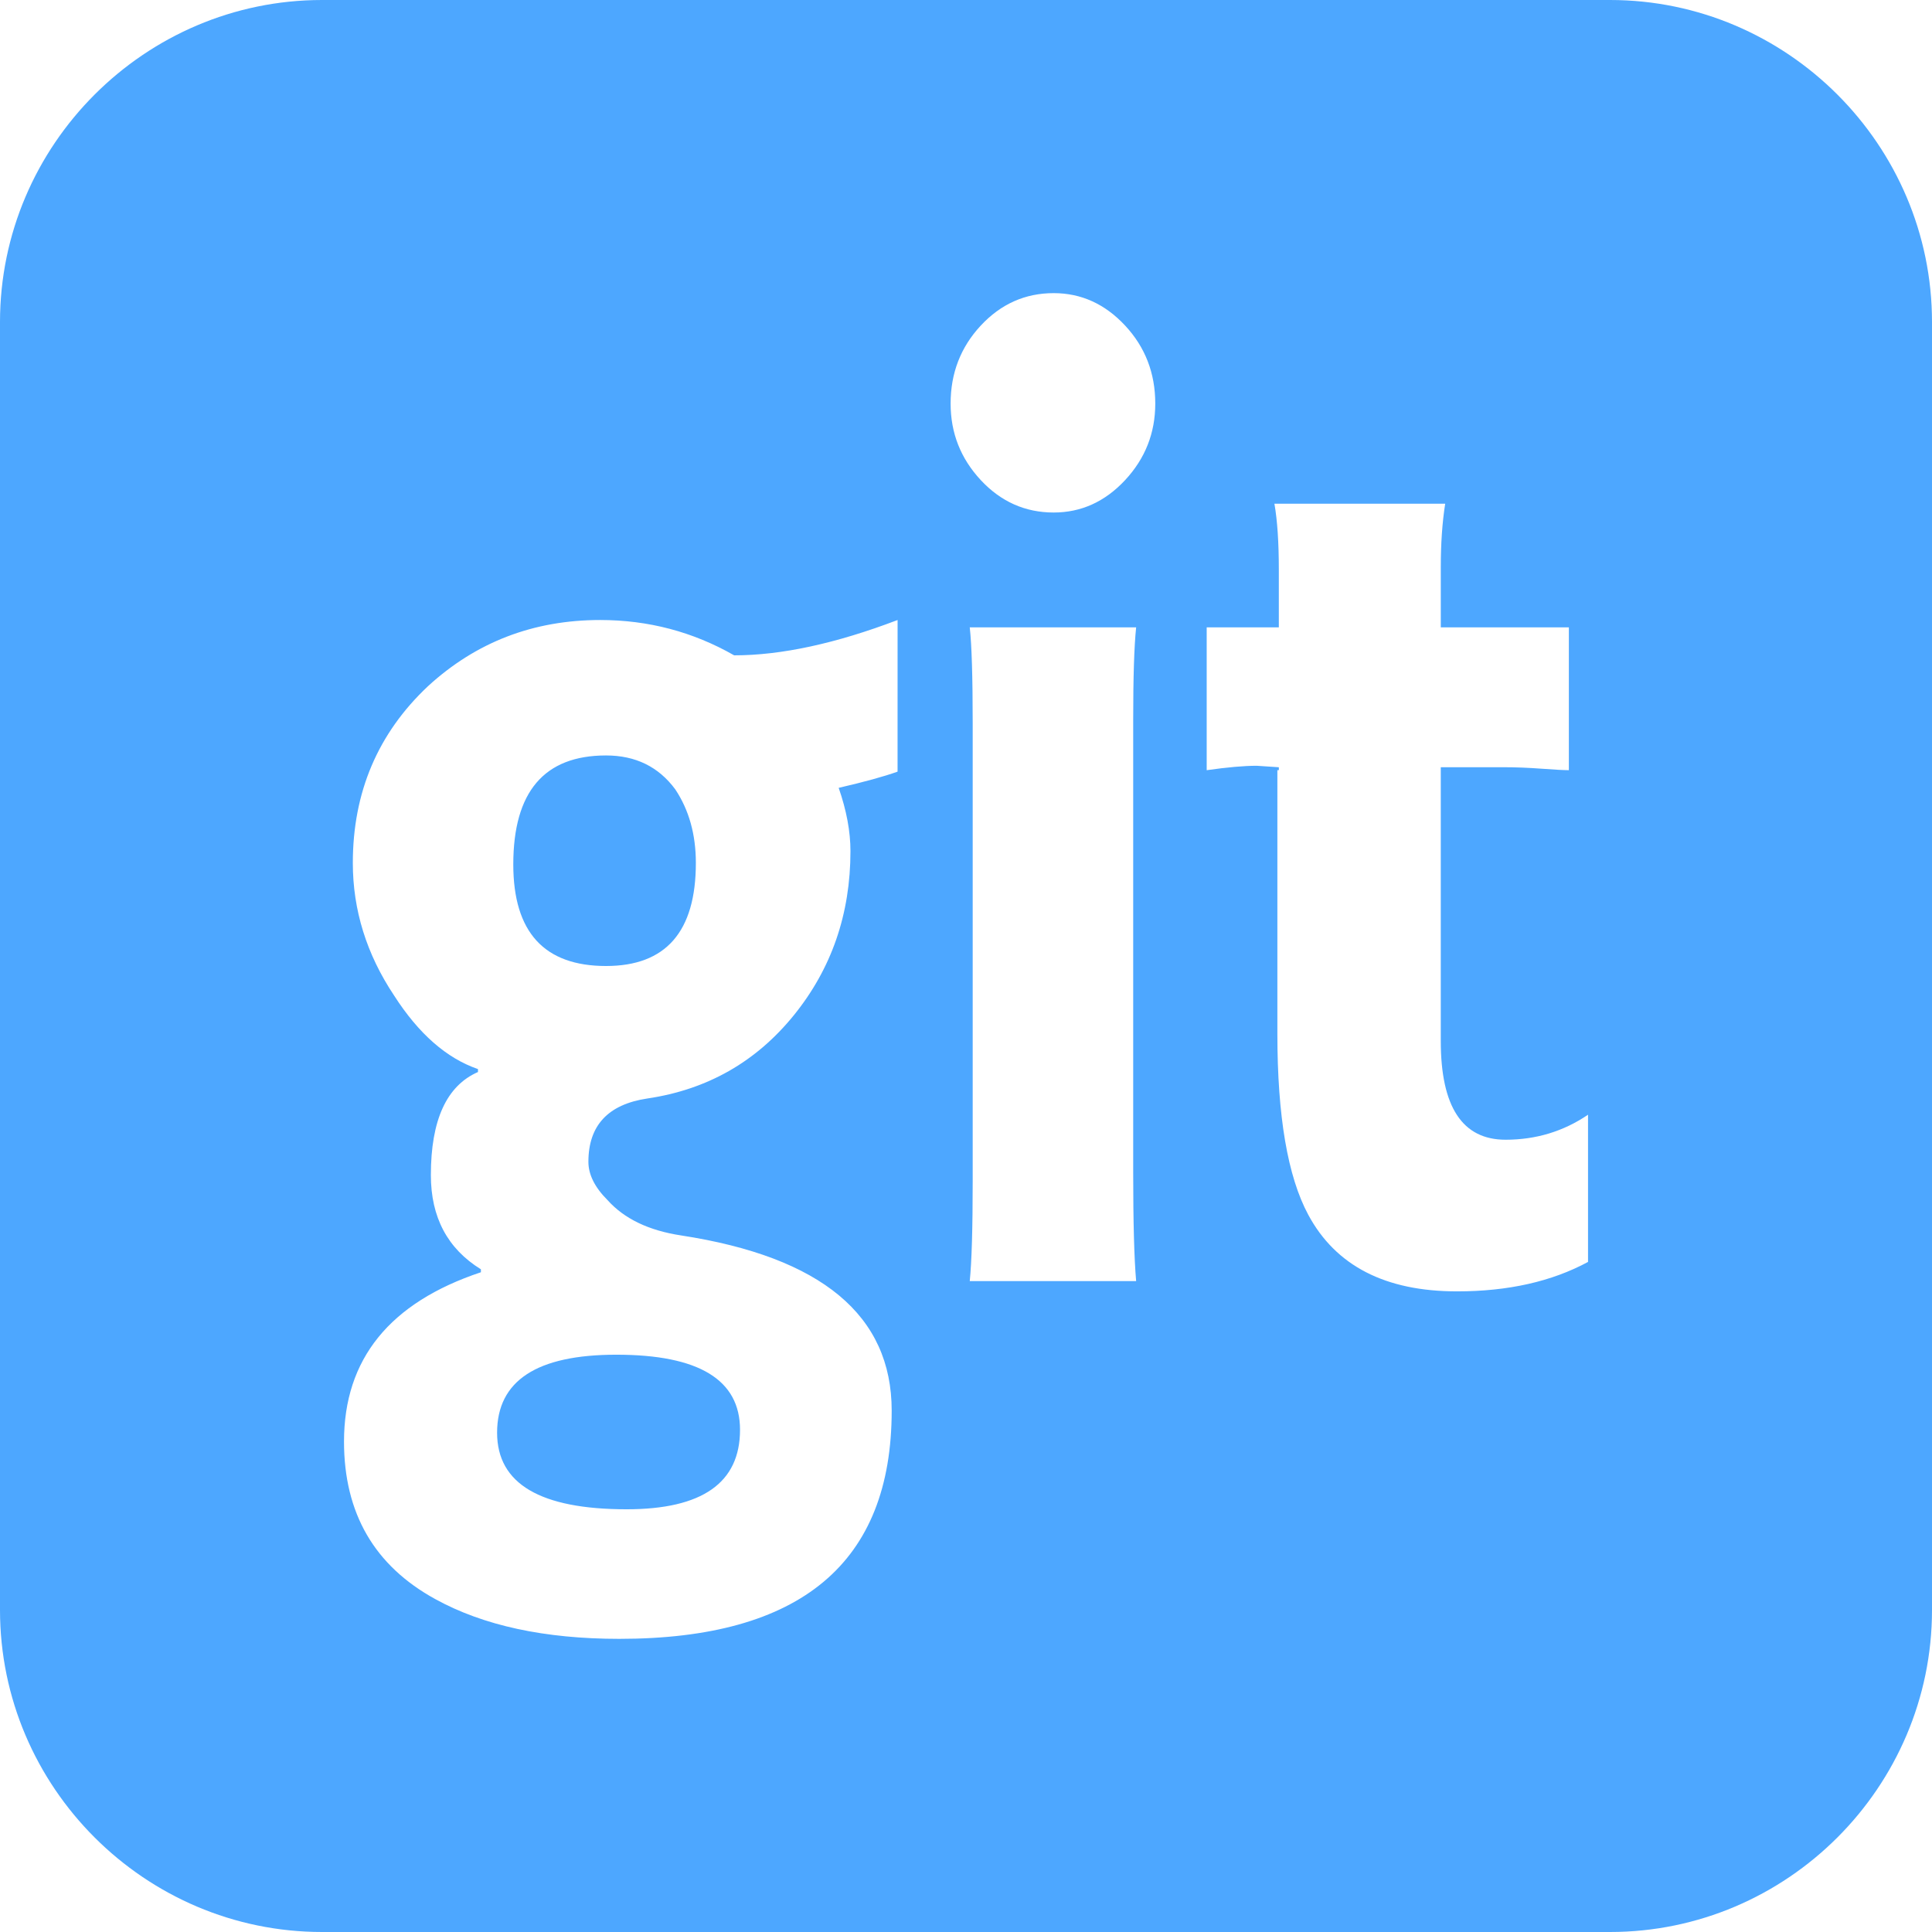
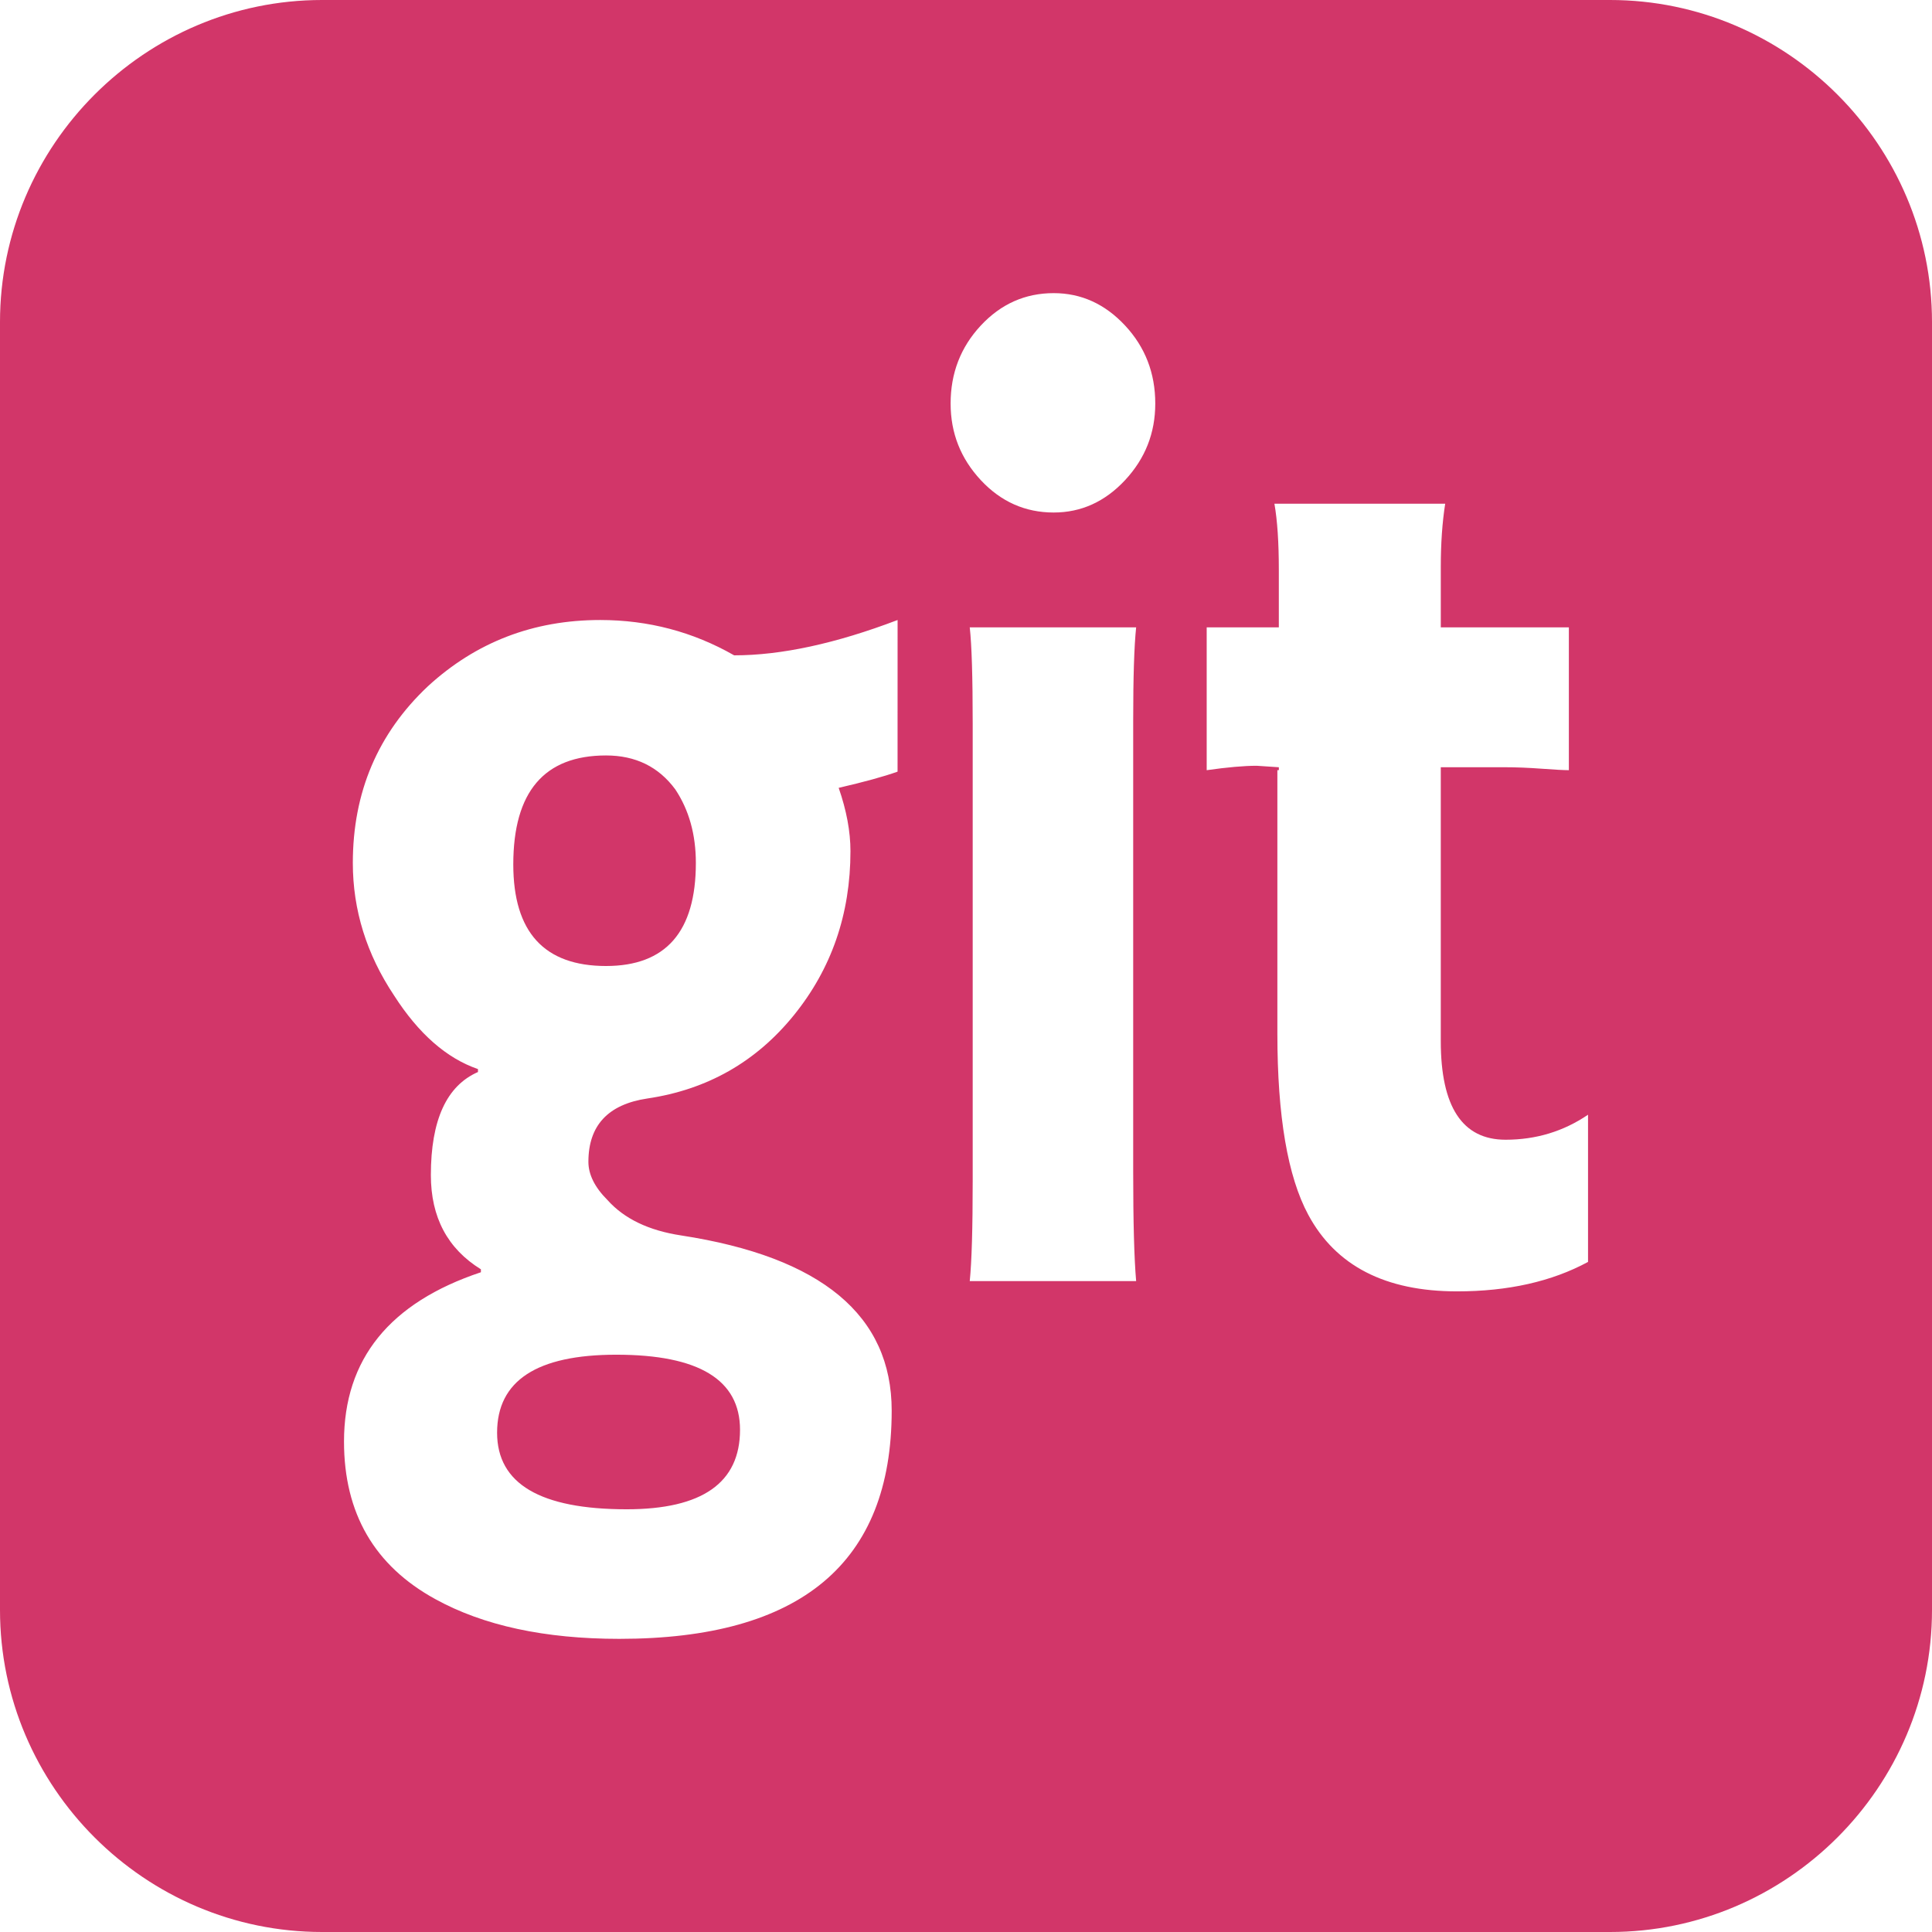
<svg xmlns="http://www.w3.org/2000/svg" version="1.1" id="Capa_1" x="0px" y="0px" width="533.333px" height="533.333px" viewBox="0 0 533.333 533.333" style="enable-background:new 0 0 533.333 533.333;" xml:space="preserve">
  <g>
-     <path fill="#4DA7FF" d="M137.225,395.504c0,14.09,11.924,21.137,35.765,21.137c20.867,0,31.296-7.313,31.296-21.943   c0-13.823-11.378-20.728-34.138-20.728C148.197,373.967,137.225,381.145,137.225,395.504z M444.452,0H88.9   C40.006,0,0,40.005,0,88.9v355.535c0,48.925,40.006,88.898,88.9,88.898h355.552c48.891,0,88.882-39.974,88.882-88.899V88.9   C533.333,40.005,493.343,0,444.452,0z M247.774,213.015c-3.793,1.356-9.212,2.843-16.256,4.472   c2.167,6.232,3.253,12.058,3.253,17.476c0,17.34-5.217,32.447-15.648,45.319c-10.432,12.868-23.913,20.524-40.44,22.962   c-10.835,1.626-16.254,7.454-16.254,17.479c0,3.521,1.759,7.046,5.283,10.567c4.606,5.148,11.379,8.402,20.322,9.757   c38.745,5.959,58.118,22.081,58.118,48.361c0,42.001-25.064,63-75.188,63c-20.595,0-37.529-3.659-50.804-10.973   c-16.801-9.214-25.196-23.71-25.196-43.489c0-22.765,12.6-38.344,37.793-46.739v-0.812c-9.21-5.689-13.815-14.359-13.815-26.012   c0-15.174,4.336-24.658,13.004-28.449v-0.813c-8.67-2.981-16.393-9.757-23.167-20.326c-7.586-11.381-11.38-23.573-11.38-36.578   c0-19.51,6.912-35.766,20.725-48.771c13.279-12.195,29.129-18.29,47.555-18.29c13.278,0,25.603,3.249,36.985,9.751   c13.005,0,28.042-3.25,45.118-9.751L247.774,213.015L247.774,213.015z M313.634,353.643h-45.931   c0.544-5.418,0.812-14.627,0.812-27.638V199.604c0-12.737-0.272-21.544-0.812-26.416h45.931   c-0.542,5.148-0.813,13.682-0.813,25.606v124.773C312.821,337.386,313.092,347.412,313.634,353.643z M310.583,132.543   c-5.555,5.96-12.127,8.938-19.712,8.938c-7.856,0-14.562-2.979-20.118-8.938c-5.555-5.965-8.334-13.007-8.334-21.134   c0-8.404,2.779-15.58,8.334-21.545c5.556-5.96,12.262-8.942,20.118-8.942c7.585,0,14.158,2.982,19.712,8.942   c5.555,5.966,8.332,13.14,8.332,21.545C318.915,119.536,316.137,126.579,310.583,132.543z M438.379,348.358   c-10.027,5.422-22.086,8.128-36.175,8.128c-19.776,0-33.463-7.042-41.048-21.133c-5.692-10.567-8.534-27.229-8.534-49.987v-72.753   h0.406V211.8l-6.098-0.408c-3.523,0-8.131,0.408-13.819,1.22v-39.425h19.913v-15.85c0-7.589-0.406-13.688-1.219-18.292h47.145   c-0.808,5.146-1.216,10.972-1.216,17.475v16.666h35.355v39.423c-1.354,0-3.858-0.134-7.519-0.405   c-3.658-0.271-7.113-0.409-10.364-0.409h-17.475v75.596c0,18.159,5.964,27.235,17.883,27.235c8.397,0,15.987-2.301,22.764-6.908   V348.358L438.379,348.358z M167.3,208.545c-17.071,0-25.606,10.028-25.606,30.076c0,18.699,8.536,28.046,25.606,28.046   c16.529,0,24.793-9.483,24.793-28.451c0-7.859-1.896-14.632-5.688-20.324C181.796,211.661,175.428,208.545,167.3,208.545z" />
+     <path fill="#d23669" d="M137.225,395.504c0,14.09,11.924,21.137,35.765,21.137c20.867,0,31.296-7.313,31.296-21.943   c0-13.823-11.378-20.728-34.138-20.728C148.197,373.967,137.225,381.145,137.225,395.504z M444.452,0H88.9   C40.006,0,0,40.005,0,88.9v355.535c0,48.925,40.006,88.898,88.9,88.898h355.552c48.891,0,88.882-39.974,88.882-88.899V88.9   C533.333,40.005,493.343,0,444.452,0z M247.774,213.015c-3.793,1.356-9.212,2.843-16.256,4.472   c2.167,6.232,3.253,12.058,3.253,17.476c0,17.34-5.217,32.447-15.648,45.319c-10.432,12.868-23.913,20.524-40.44,22.962   c-10.835,1.626-16.254,7.454-16.254,17.479c0,3.521,1.759,7.046,5.283,10.567c4.606,5.148,11.379,8.402,20.322,9.757   c38.745,5.959,58.118,22.081,58.118,48.361c0,42.001-25.064,63-75.188,63c-20.595,0-37.529-3.659-50.804-10.973   c-16.801-9.214-25.196-23.71-25.196-43.489c0-22.765,12.6-38.344,37.793-46.739v-0.812c-9.21-5.689-13.815-14.359-13.815-26.012   c0-15.174,4.336-24.658,13.004-28.449v-0.813c-8.67-2.981-16.393-9.757-23.167-20.326c-7.586-11.381-11.38-23.573-11.38-36.578   c0-19.51,6.912-35.766,20.725-48.771c13.279-12.195,29.129-18.29,47.555-18.29c13.278,0,25.603,3.249,36.985,9.751   c13.005,0,28.042-3.25,45.118-9.751L247.774,213.015L247.774,213.015z M313.634,353.643h-45.931   c0.544-5.418,0.812-14.627,0.812-27.638V199.604c0-12.737-0.272-21.544-0.812-26.416h45.931   c-0.542,5.148-0.813,13.682-0.813,25.606v124.773C312.821,337.386,313.092,347.412,313.634,353.643z M310.583,132.543   c-5.555,5.96-12.127,8.938-19.712,8.938c-7.856,0-14.562-2.979-20.118-8.938c-5.555-5.965-8.334-13.007-8.334-21.134   c0-8.404,2.779-15.58,8.334-21.545c5.556-5.96,12.262-8.942,20.118-8.942c7.585,0,14.158,2.982,19.712,8.942   c5.555,5.966,8.332,13.14,8.332,21.545C318.915,119.536,316.137,126.579,310.583,132.543z M438.379,348.358   c-10.027,5.422-22.086,8.128-36.175,8.128c-19.776,0-33.463-7.042-41.048-21.133c-5.692-10.567-8.534-27.229-8.534-49.987v-72.753   h0.406V211.8l-6.098-0.408c-3.523,0-8.131,0.408-13.819,1.22v-39.425h19.913v-15.85c0-7.589-0.406-13.688-1.219-18.292h47.145   c-0.808,5.146-1.216,10.972-1.216,17.475v16.666h35.355v39.423c-1.354,0-3.858-0.134-7.519-0.405   c-3.658-0.271-7.113-0.409-10.364-0.409h-17.475v75.596c0,18.159,5.964,27.235,17.883,27.235c8.397,0,15.987-2.301,22.764-6.908   V348.358L438.379,348.358z M167.3,208.545c-17.071,0-25.606,10.028-25.606,30.076c0,18.699,8.536,28.046,25.606,28.046   c16.529,0,24.793-9.483,24.793-28.451c0-7.859-1.896-14.632-5.688-20.324C181.796,211.661,175.428,208.545,167.3,208.545z" />
  </g>
  <g>
</g>
  <g>
</g>
  <g>
</g>
  <g>
</g>
  <g>
</g>
  <g>
</g>
  <g>
</g>
  <g>
</g>
  <g>
</g>
  <g>
</g>
  <g>
</g>
  <g>
</g>
  <g>
</g>
  <g>
</g>
  <g>
</g>
</svg>
